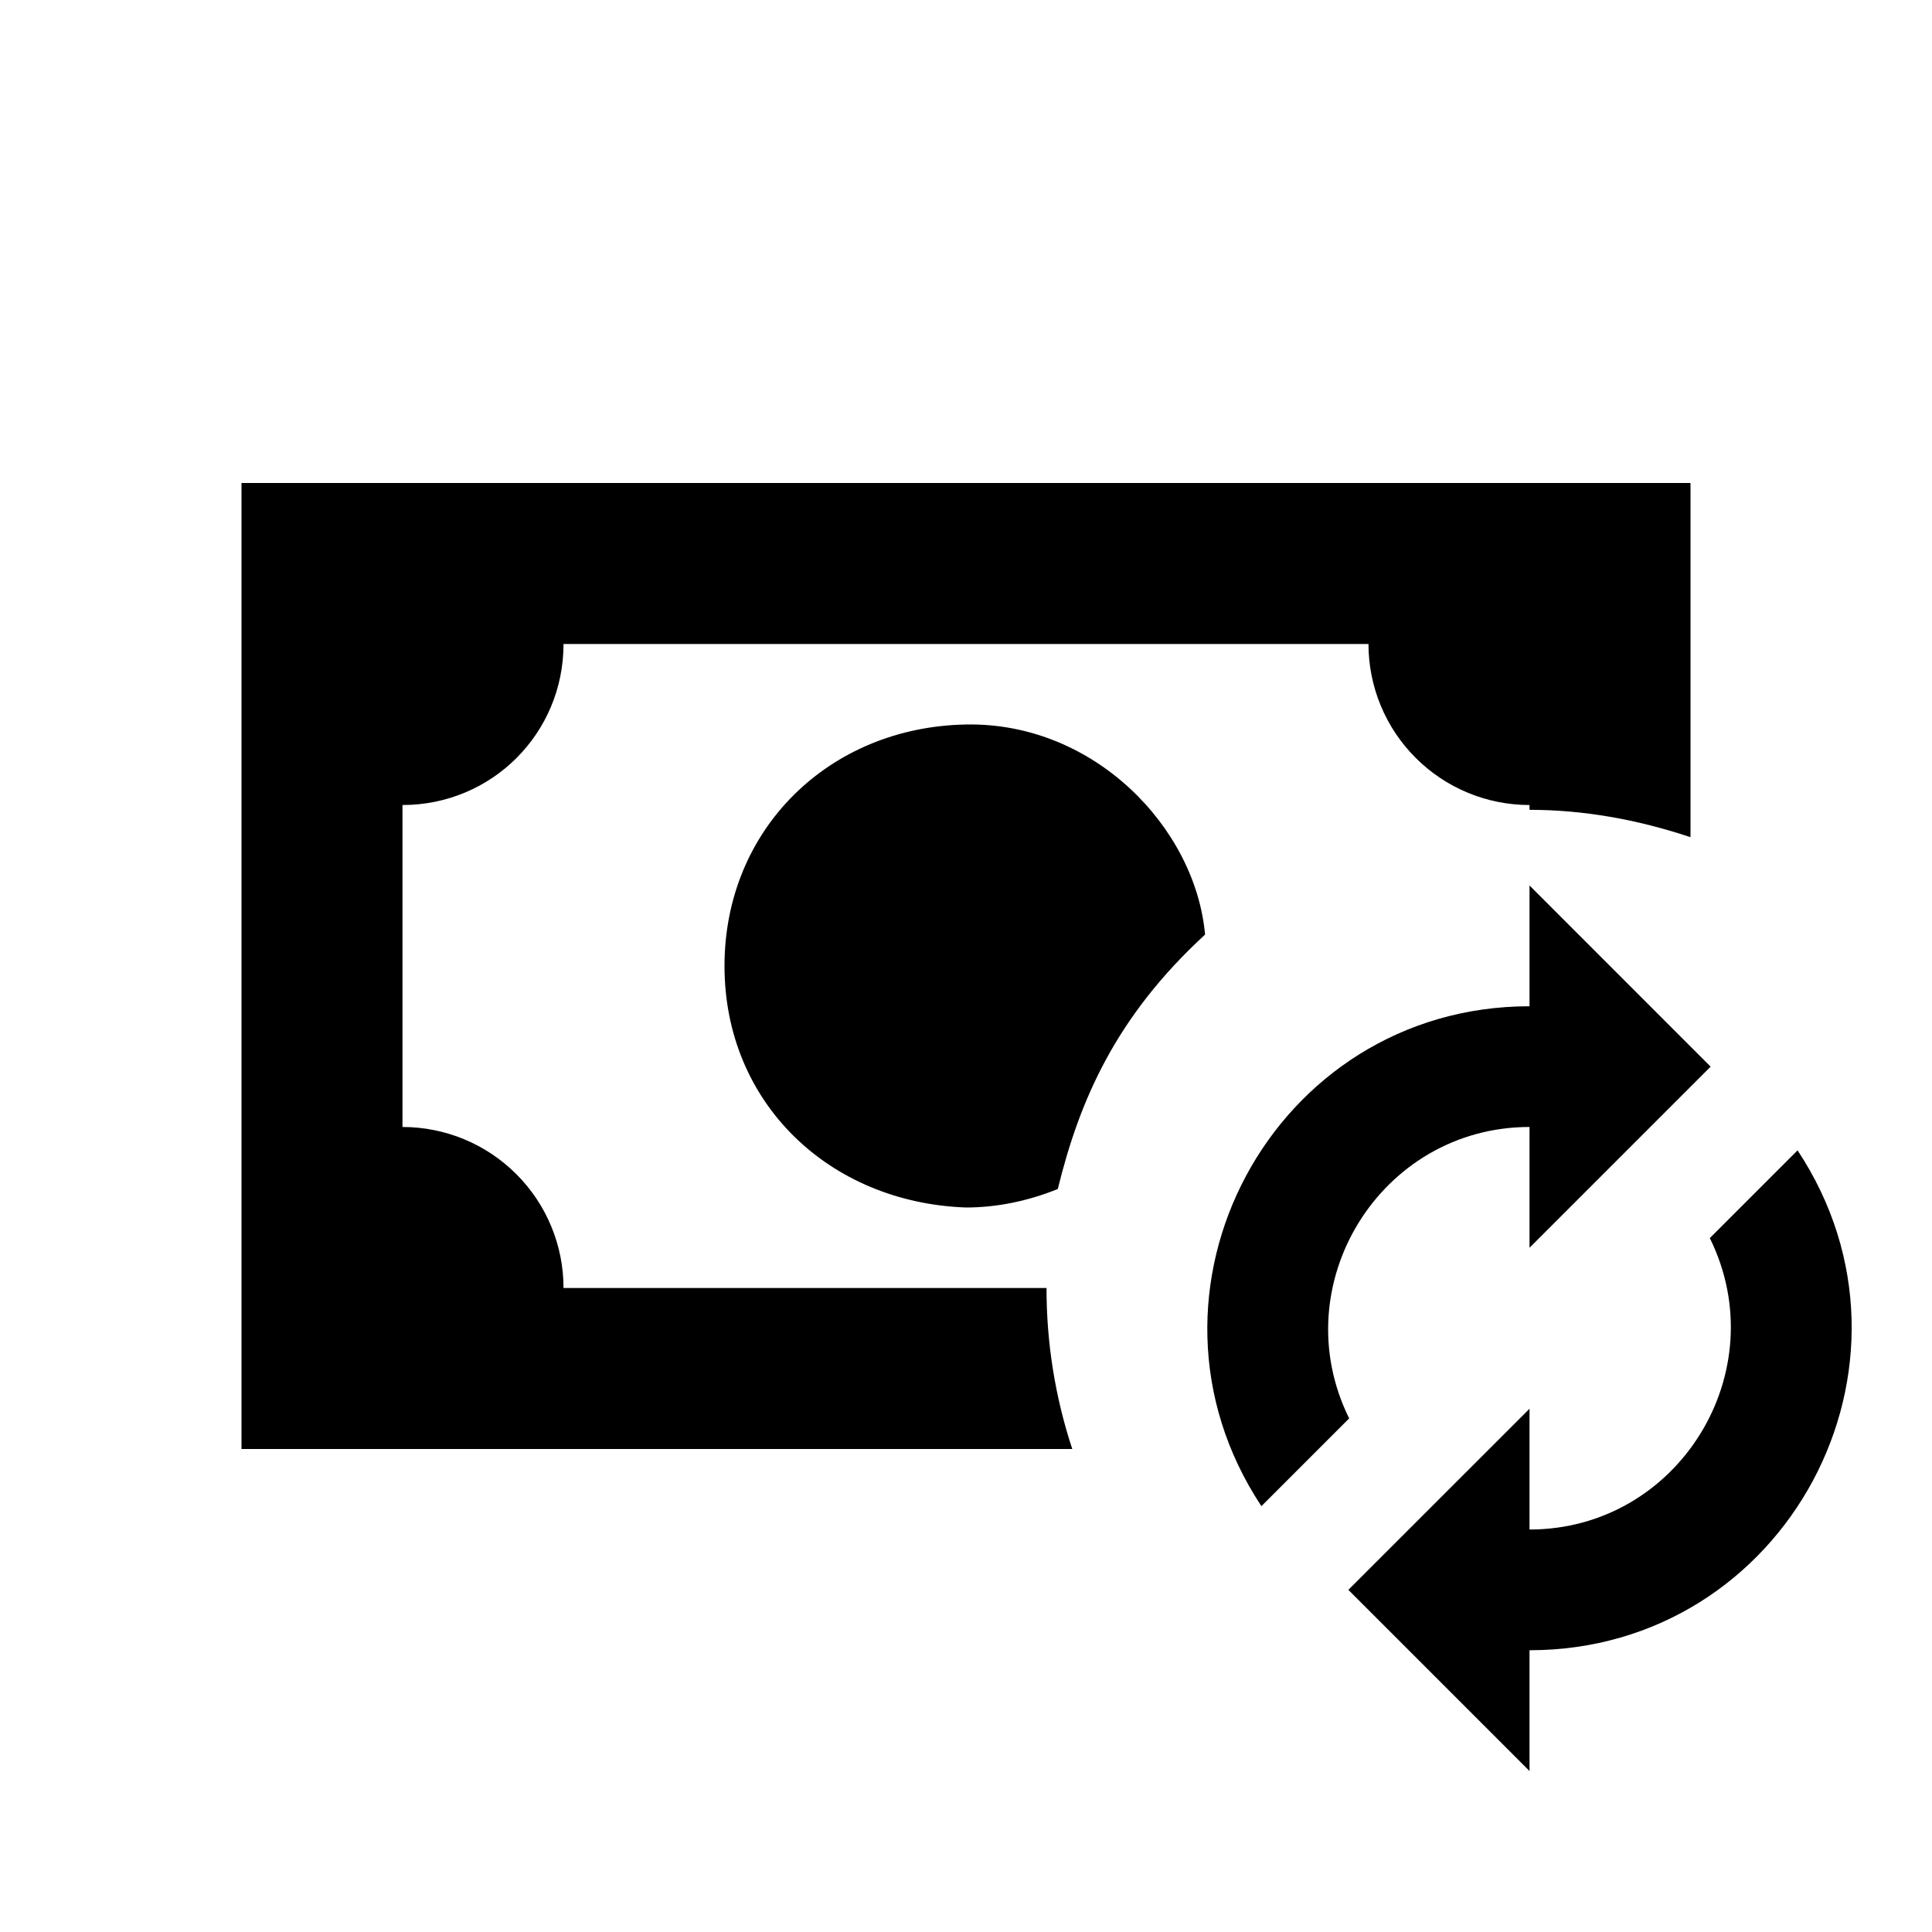
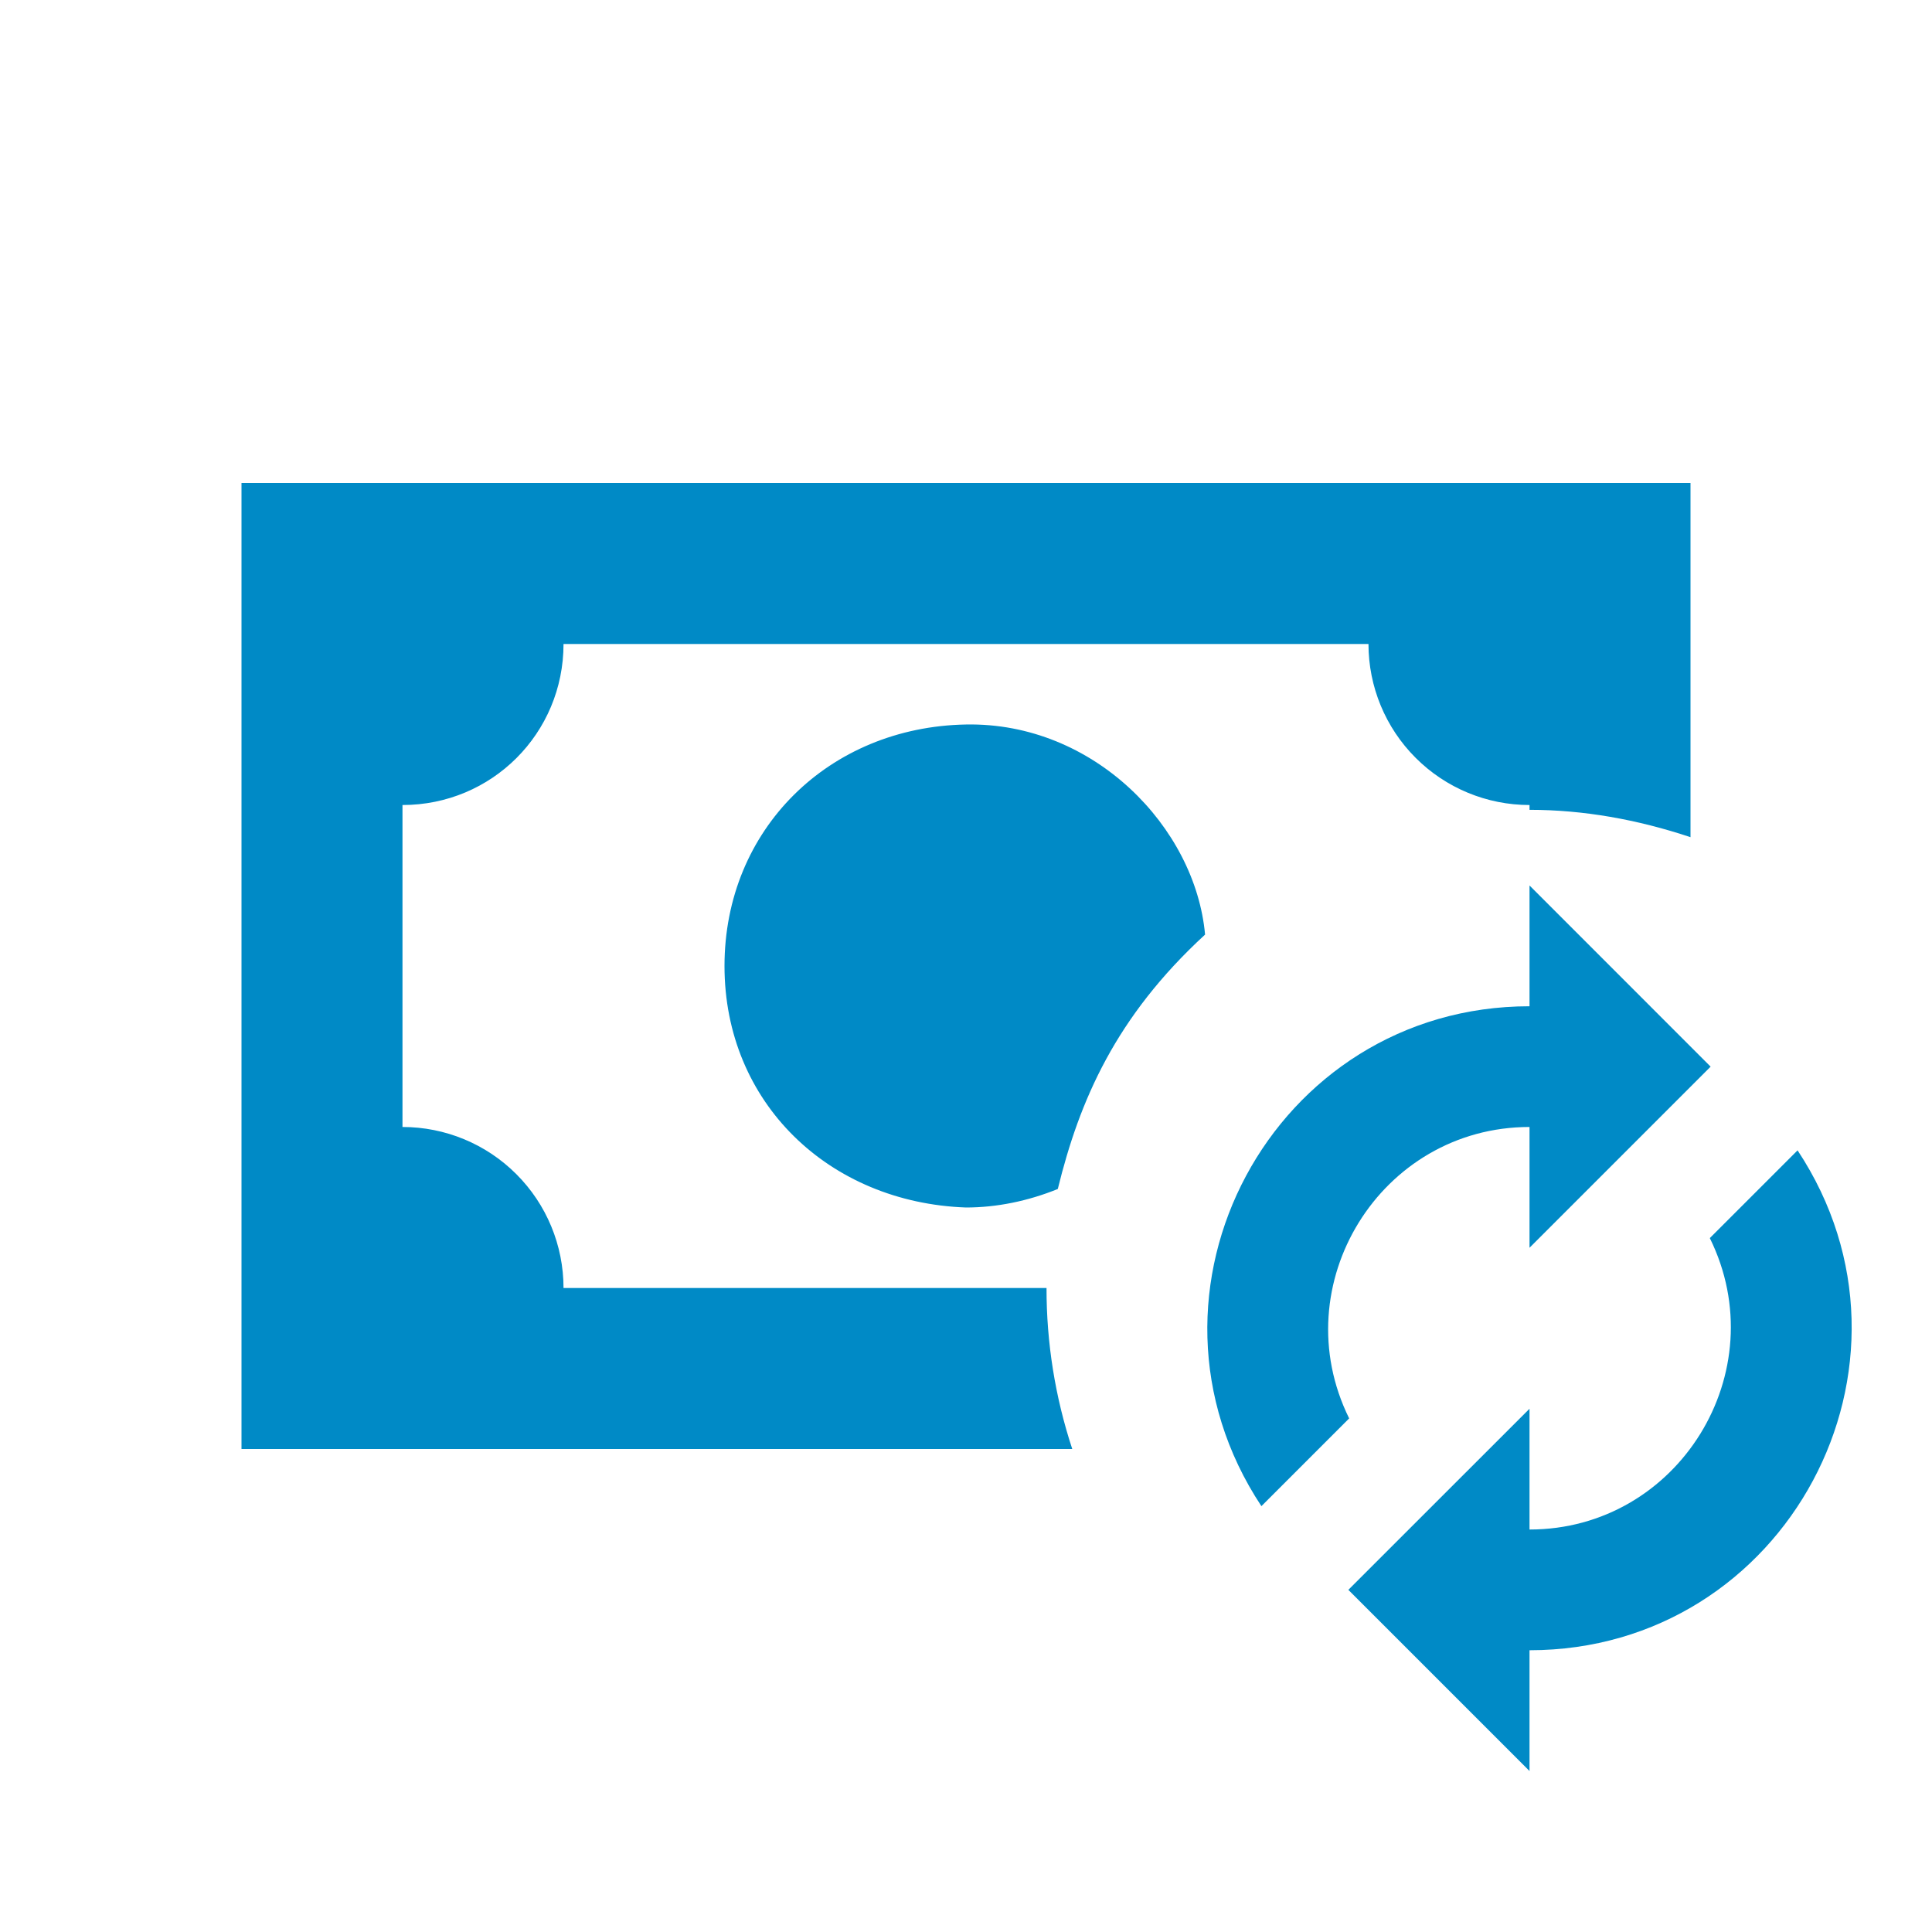
<svg xmlns="http://www.w3.org/2000/svg" width="31" height="31" viewBox="0 0 31 31" fill="none">
-   <path d="M3.875 7.75V23.25H17.205C16.93 22.416 16.791 21.544 16.792 20.667H9.042C9.042 19.982 8.77 19.324 8.285 18.84C7.801 18.355 7.143 18.083 6.458 18.083V12.917C7.892 12.917 9.042 11.767 9.042 10.333H21.958C21.958 11.018 22.23 11.676 22.715 12.16C23.199 12.645 23.857 12.917 24.542 12.917V12.994C25.407 12.994 26.273 13.149 27.125 13.433V7.75H3.875ZM15.5 11.625C13.304 11.664 11.625 13.304 11.625 15.5C11.625 17.696 13.304 19.297 15.5 19.375C15.991 19.375 16.495 19.272 16.973 19.078C17.321 17.657 17.902 16.314 19.336 14.996C19.181 13.278 17.554 11.586 15.5 11.625ZM24.542 14.208L27.448 17.115L24.542 20.021V18.083C22.152 18.083 20.589 20.615 21.648 22.759L20.24 24.167C17.967 20.731 20.421 16.146 24.542 16.146V14.208ZM24.542 28.417L21.635 25.51L24.542 22.604V24.542C26.931 24.542 28.494 22.01 27.435 19.866L28.843 18.458C31.116 21.894 28.662 26.479 24.542 26.479V28.417Z" fill="black" />
+   <path d="M3.875 7.75V23.25H17.205C16.93 22.416 16.791 21.544 16.792 20.667H9.042C9.042 19.982 8.77 19.324 8.285 18.84C7.801 18.355 7.143 18.083 6.458 18.083V12.917C7.892 12.917 9.042 11.767 9.042 10.333H21.958C21.958 11.018 22.23 11.676 22.715 12.16C23.199 12.645 23.857 12.917 24.542 12.917V12.994C25.407 12.994 26.273 13.149 27.125 13.433V7.75H3.875ZM15.5 11.625C13.304 11.664 11.625 13.304 11.625 15.5C11.625 17.696 13.304 19.297 15.5 19.375C15.991 19.375 16.495 19.272 16.973 19.078C17.321 17.657 17.902 16.314 19.336 14.996C19.181 13.278 17.554 11.586 15.5 11.625ZM24.542 14.208L27.448 17.115L24.542 20.021V18.083C22.152 18.083 20.589 20.615 21.648 22.759L20.24 24.167C17.967 20.731 20.421 16.146 24.542 16.146V14.208ZM24.542 28.417L21.635 25.51L24.542 22.604V24.542C26.931 24.542 28.494 22.01 27.435 19.866L28.843 18.458C31.116 21.894 28.662 26.479 24.542 26.479V28.417Z" fill="#008ac6" />
</svg>
